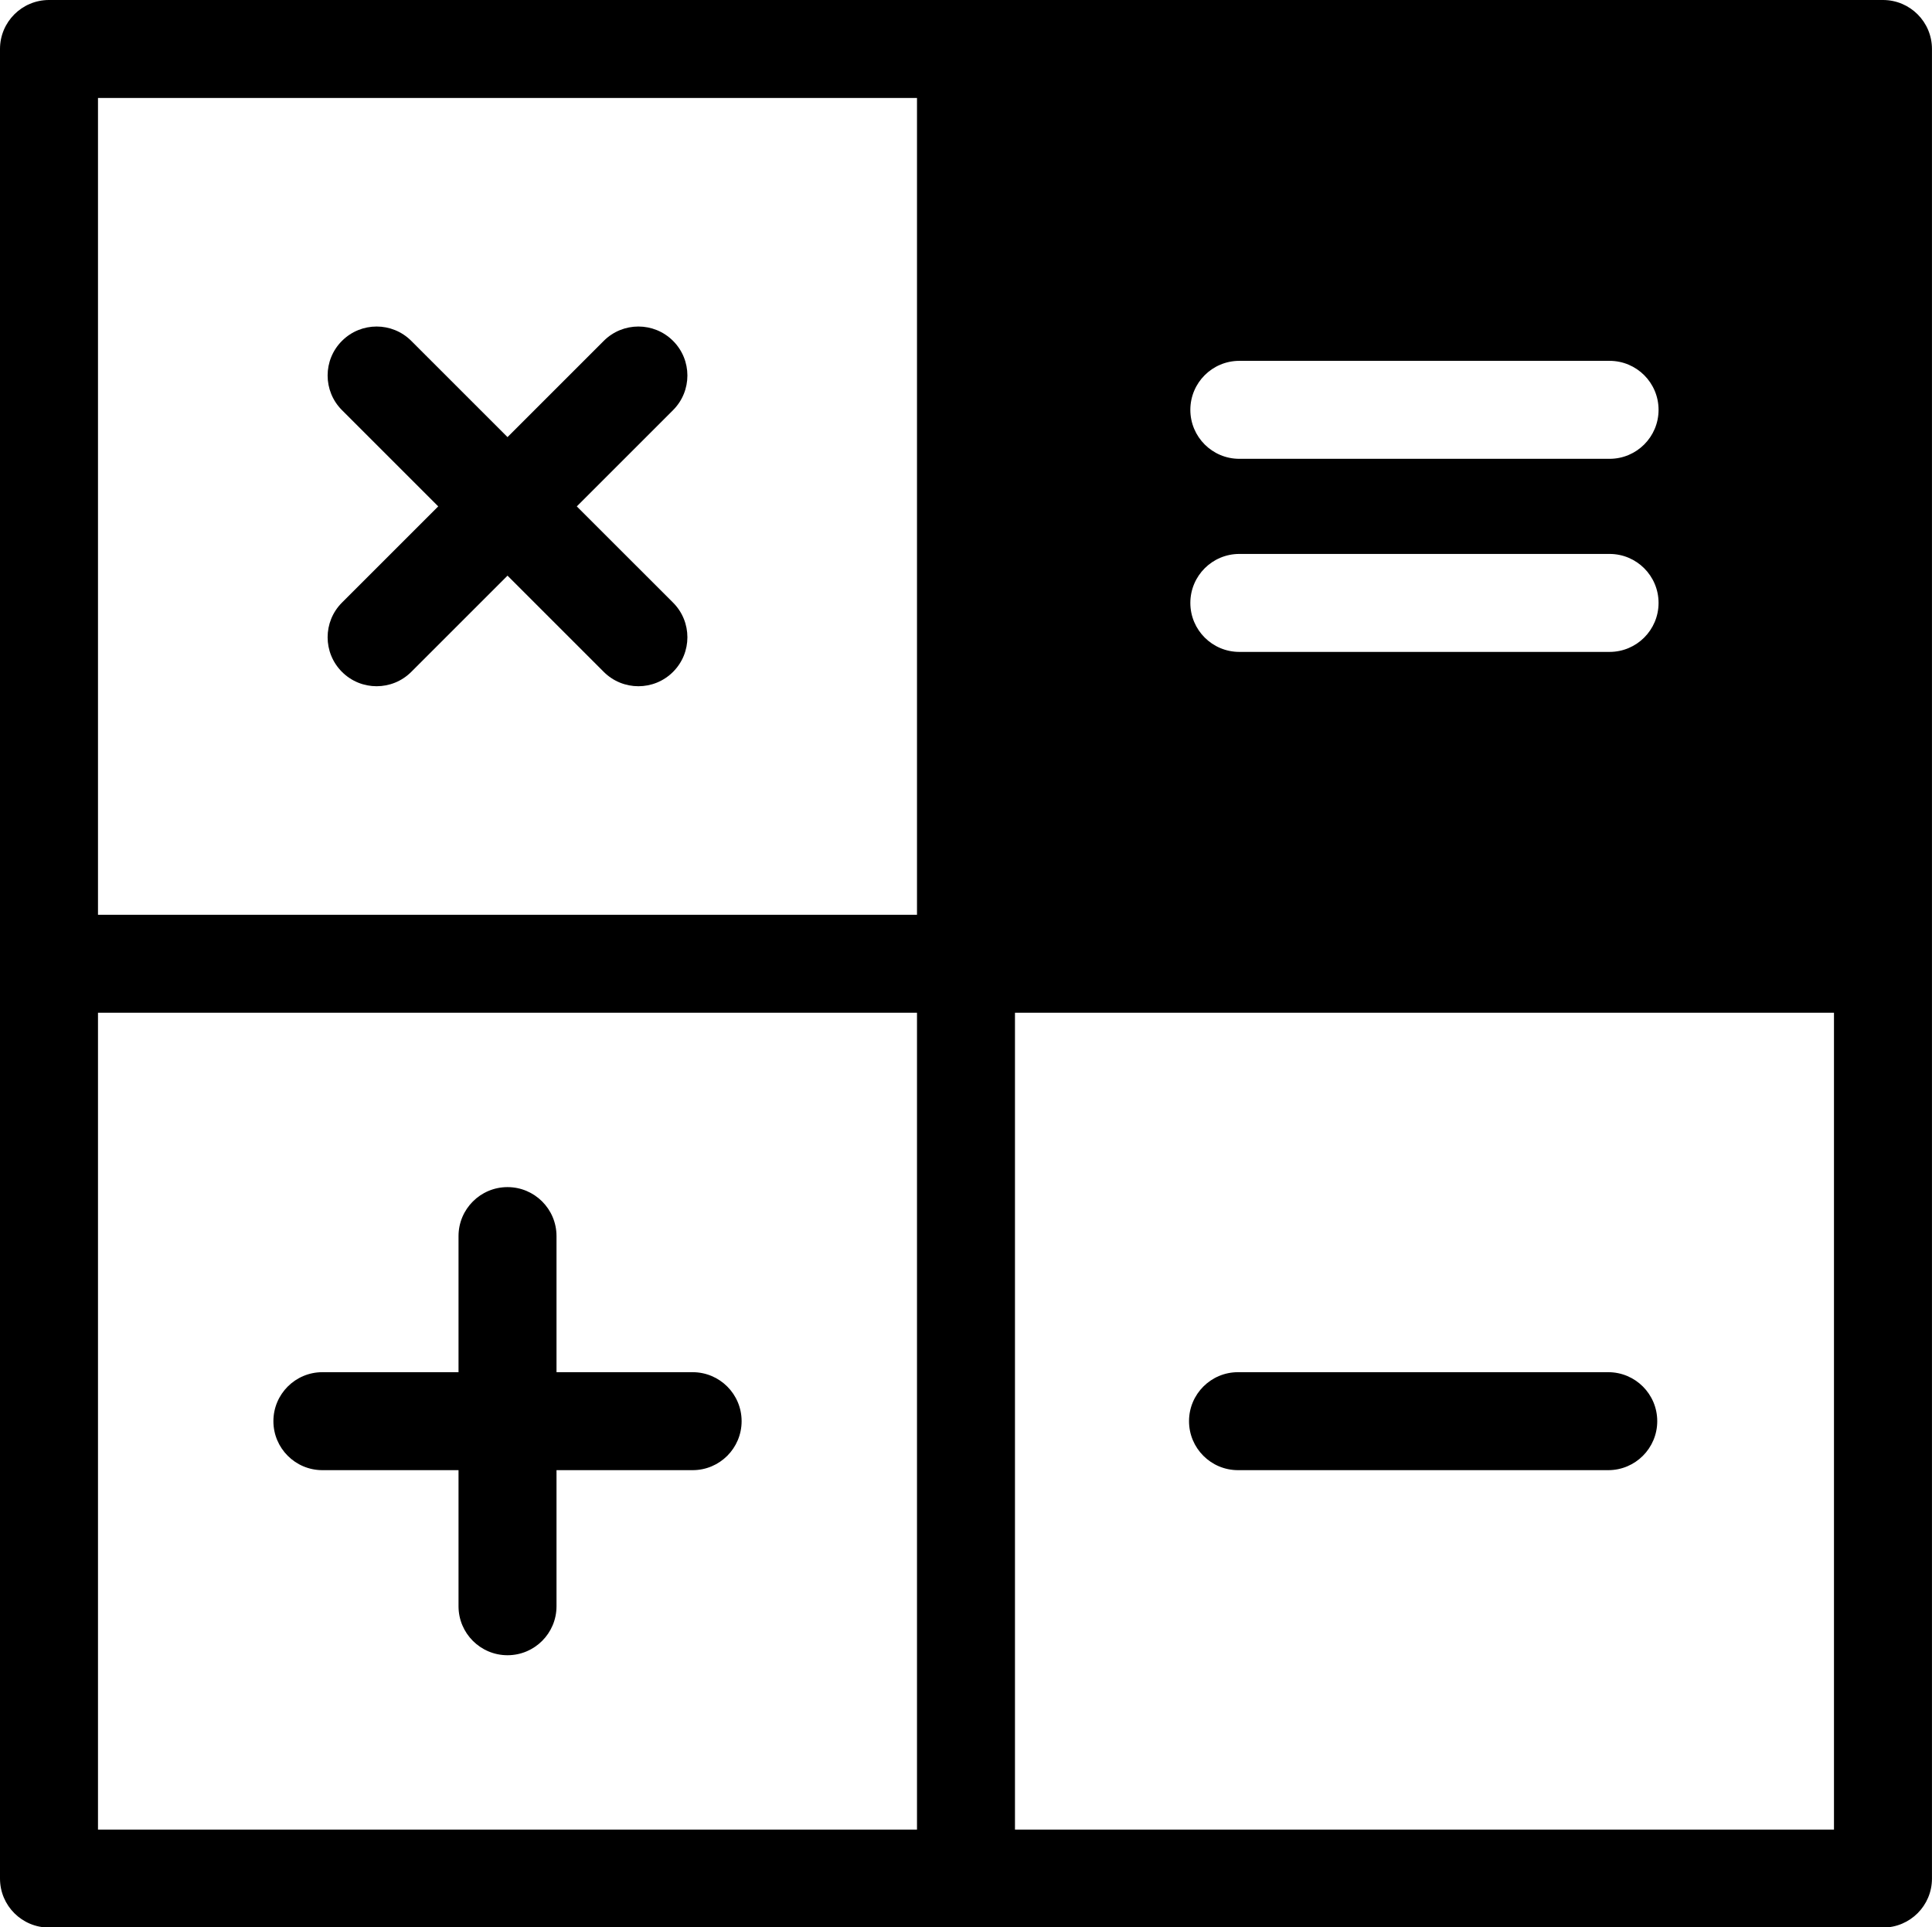
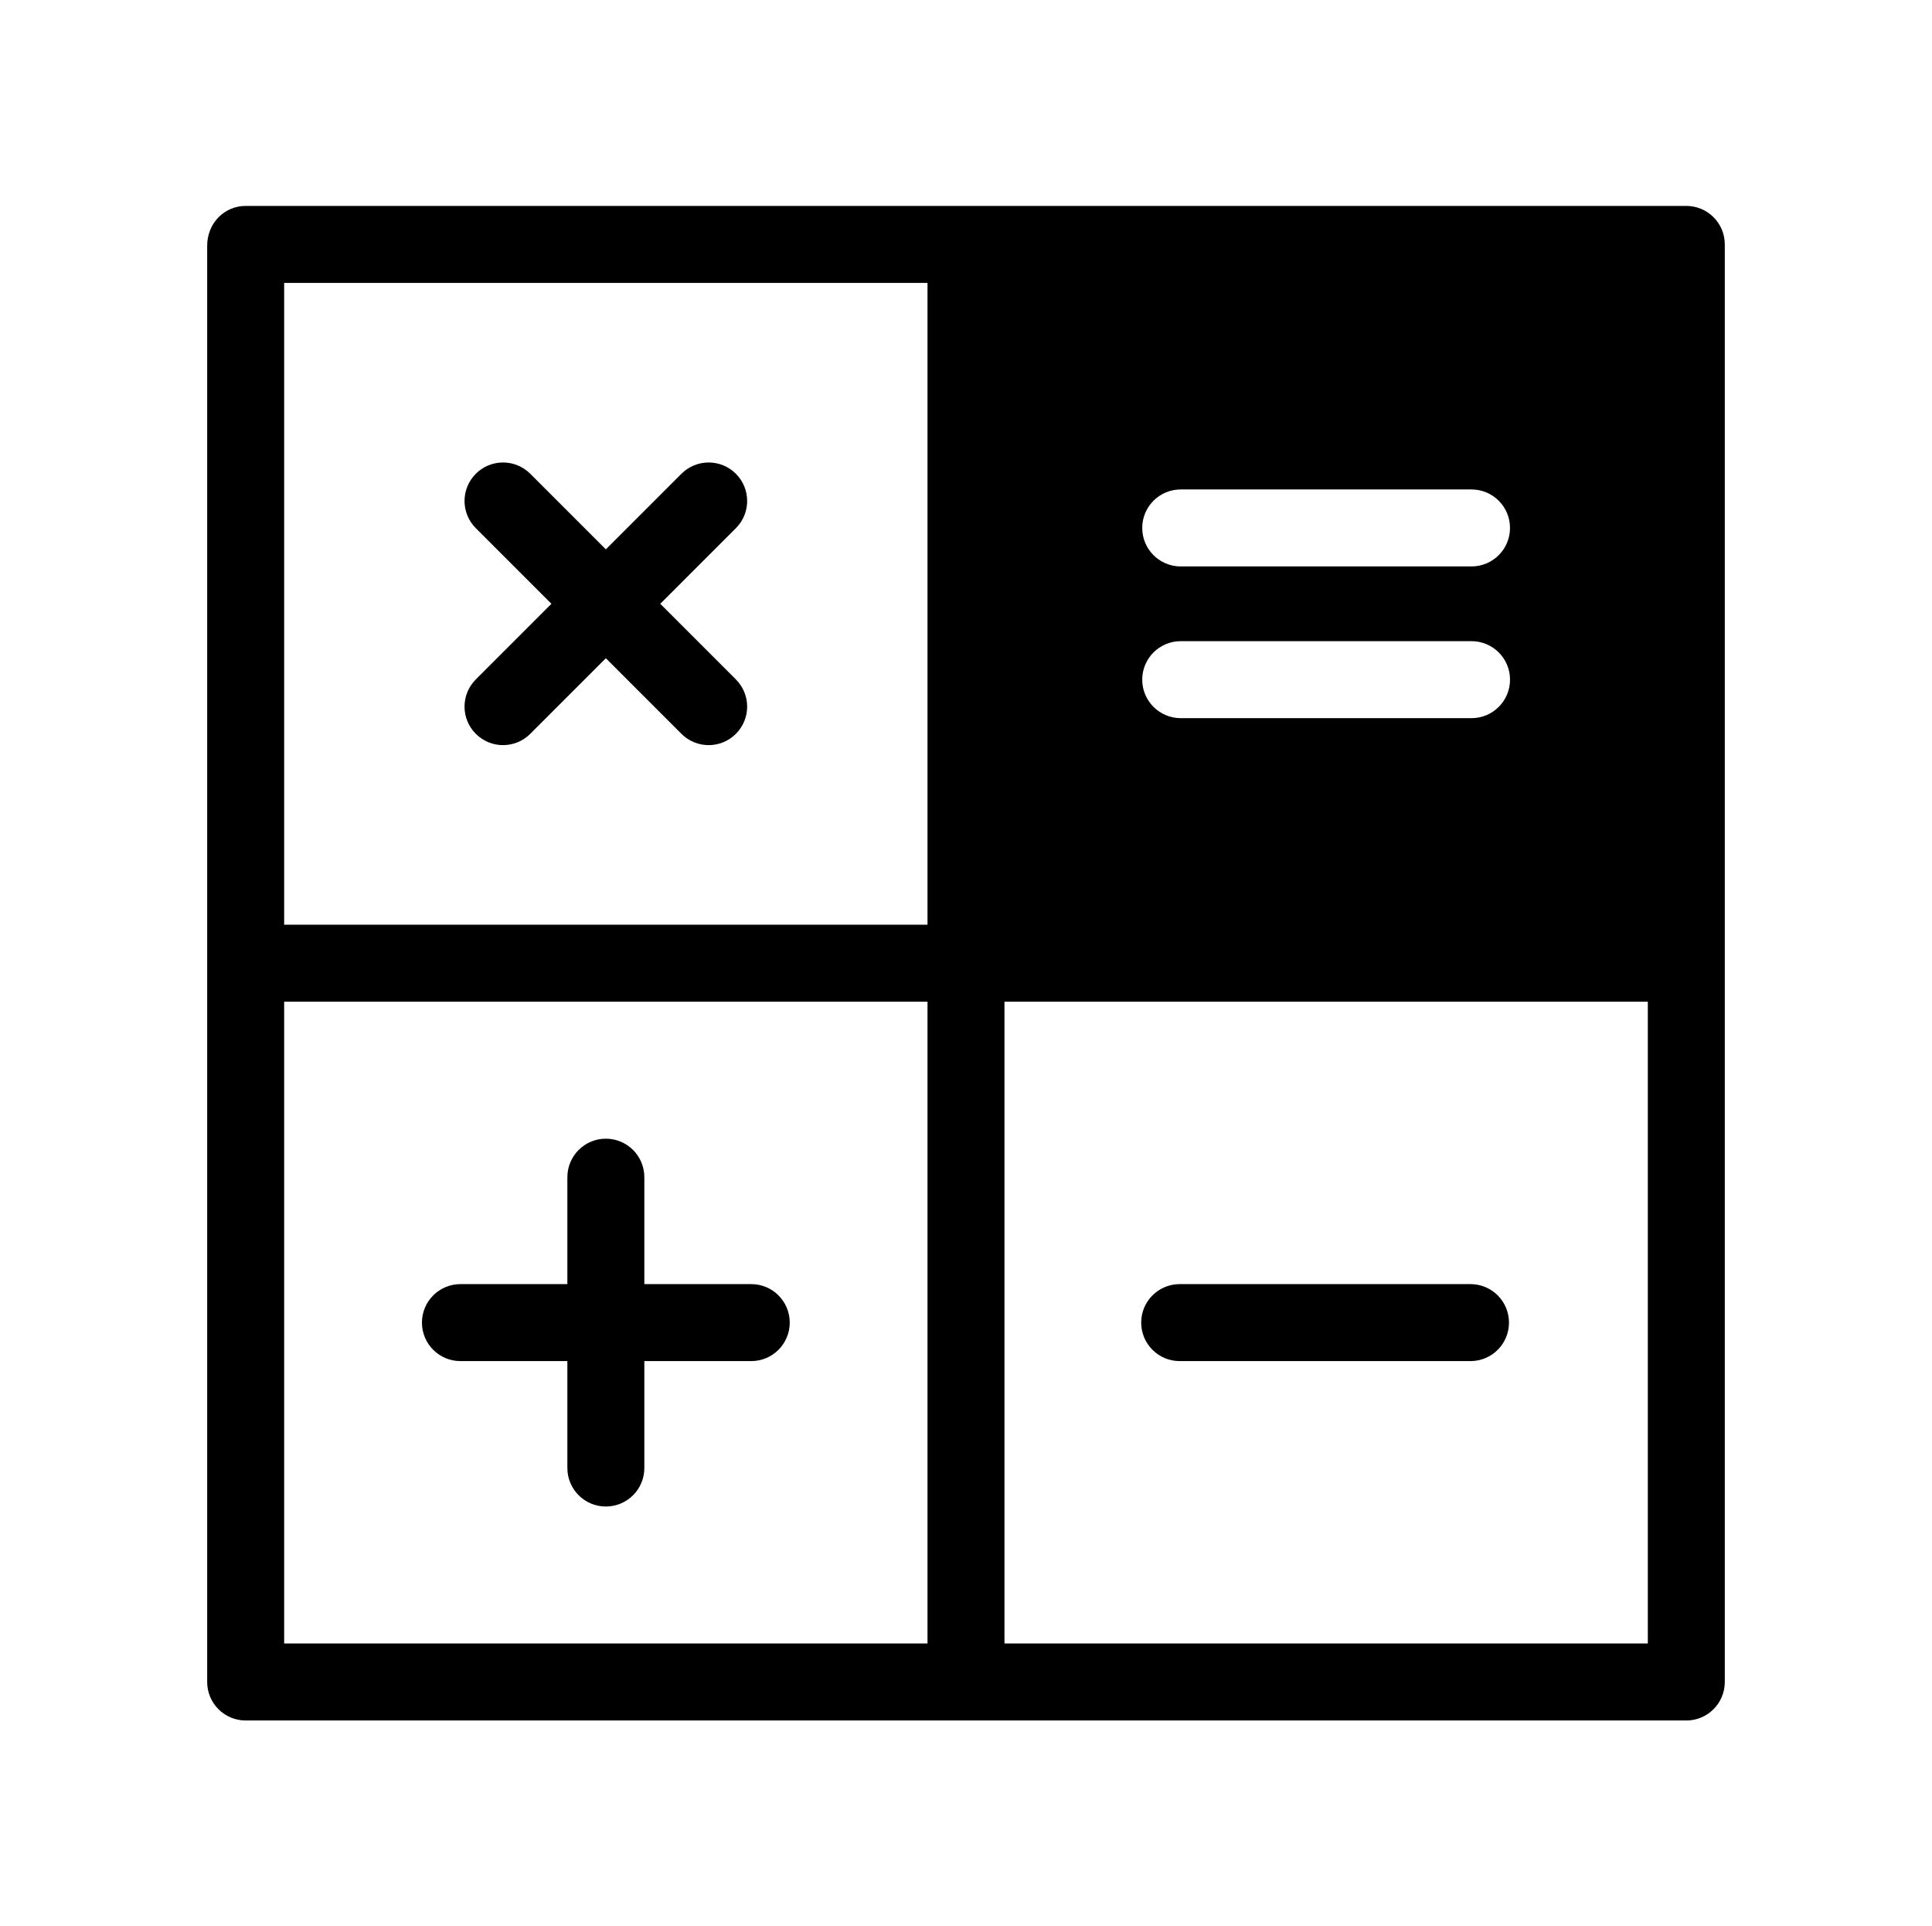
- <svg xmlns="http://www.w3.org/2000/svg" version="1.1" x="0px" y="0px" viewBox="0 0 1183 1180" enable-background="new 0 0 1183 1180" xml:space="preserve">
+ <svg xmlns="http://www.w3.org/2000/svg" version="1.1" x="0" y="0" viewBox="0 0 1506 1501" enable-background="new 0 0 1506 1501" xml:space="preserve">
  <g id="calculator">
    <g>
-       <path id="plus" d="m197.41,840.375 h 83.352 v -83.348 c 0,-16.566 13.433,-30 30,-30 16.566,0 30,13.434 30,30 v 83.348 h 83.343 c 16.571,0 30,13.43 30,30 0,16.566 -13.429,30 -30,30 h -83.343 v 83.348 c 0,16.567 -13.434,29.997 -30,29.997 -16.567,0 -30,-13.43 -30,-29.997 V 900.375 H 197.41 c -16.566,0 -30,-13.434 -30,-30 0,-16.57 13.434,-30 30,-30" />
-       <path id="moins" d="m 758.063,840.375 h 226.699 c 16.568,0 29.998,13.43 29.998,30 0,16.566 -13.43,30 -29.998,30 H 758.063 c -16.575,0 -30,-13.434 -30,-30 0,-16.57 13.425,-30 30,-30" />
-       <path id="fois" d="m 209.398,208.762 c 5.856,-5.86 13.536,-8.789 21.211,-8.789 7.676,0 15.36,2.929 21.215,8.789 l 58.934,58.933 58.933,-58.933 c 5.86,-5.86 13.536,-8.789 21.215,-8.789 7.68,0 15.36,2.929 21.211,8.789 11.723,11.711 11.723,30.703 0.008,42.422 l -58.941,58.945 58.941,58.934 c 11.715,11.718 11.715,30.714 -0.008,42.421 -11.707,11.719 -30.707,11.719 -42.426,0 l -58.933,-58.933 -58.934,58.933 c -11.711,11.711 -30.711,11.731 -42.426,0 -11.718,-11.707 -11.718,-30.703 -0.003,-42.421 l 58.941,-58.934 -58.941,-58.945 c -11.715,-11.719 -11.715,-30.711 0.003,-42.422" />
-       <path id="cardre" d="M 1122.98,620.25 H 621.488 v 500.25 h 501.492 z m -137.41,-281 H 758.871 c -16.57,0 -30,13.43 -30,30 0,16.57 13.43,30 30,30 H 985.57 c 16.57,0 30,-13.43 30,-30 0,-16.57 -13.43,-30 -30,-30 z m 0,-118.254 H 758.871 c -16.57,0 -30,13.43 -30,30 0,16.574 13.43,30 30,30 H 985.57 c 16.57,0 30,-13.426 30,-30 0,-16.57 -13.43,-30 -30,-30 z M 561.492,620.25 H 60 v 500.25 h 501.492 z m 0,-560.25 H 60 V 560.25 H 561.492 Z M 1152.98,1180.5 H 30 c -16.566,0 -30,-13.43 -30,-30 V 30 C 0,13.43 13.434,0 30,0 h 1122.98 c 16.58,0 30,13.43 30,30 v 1120.5 c 0,16.57 -13.42,30 -30,30" />
-       <rect fill="none" width="1183" height="1180" />
+       <path id="plus" d="m358.91,1000.875 h 83.352 v -83.348 c 0,-16.566 13.433,-30 30,-30 16.566,0 30,13.434 30,30 v 83.348 h 83.343 c 16.571,0 30,13.43 30,30 0,16.566 -13.429,30 -30,30 h -83.343 v 83.348 c 0,16.567 -13.434,29.997 -30,29.997 -16.567,0 -30,-13.43 -30,-29.997 V 1060.875 H 358.91 c -16.566,0 -30,-13.434 -30,-30 0,-16.57 13.434,-30 30,-30" />
+       <path id="moins" d="m 919.563,1000.875 h 226.699 c 16.568,0 29.998,13.43 29.998,30 0,16.566 -13.43,30 -29.998,30 H 919.563 c -16.575,0 -30,-13.434 -30,-30 0,-16.57 13.425,-30 30,-30" />
+       <path id="fois" d="m 370.898,369.262 c 5.856,-5.86 13.536,-8.789 21.211,-8.789 7.676,0 15.36,2.929 21.215,8.789 l 58.934,58.933 58.933,-58.933 c 5.86,-5.86 13.536,-8.789 21.215,-8.789 7.68,0 15.36,2.929 21.211,8.789 11.723,11.711 11.723,30.703 0.008,42.422 l -58.941,58.945 58.941,58.934 c 11.715,11.718 11.715,30.714 -0.008,42.421 -11.707,11.719 -30.707,11.719 -42.426,0 l -58.933,-58.933 -58.934,58.933 c -11.711,11.711 -30.711,11.731 -42.426,0 -11.718,-11.707 -11.718,-30.703 -0.003,-42.421 l 58.941,-58.934 -58.941,-58.945 c -11.715,-11.719 -11.715,-30.711 0.003,-42.422" />
+       <path id="cadre" d="M 1284.48,780.75 H 782.988 v 500.25 h 501.492 z m -137.41,-281 H 920.371 c -16.57,0 -30,13.43 -30,30 0,16.57 13.43,30 30,30 H 1147.07 c 16.57,0 30,-13.43 30,-30 0,-16.57 -13.43,-30 -30,-30 z m 0,-118.254 H 920.371 c -16.57,0 -30,13.43 -30,30 0,16.574 13.43,30 30,30 H 1147.05 c 16.57,0 30,-13.426 30,-30 0,-16.57 -13.43,-30 -30,-30 z M 722.992,780.75 H 221.5 v 500.25 h 501.492 z m 0,-560.25 H 221.5 V 720.75 H 722.992 Z M 1314.48,1341 H 191.5 c -16.566,0 -30,-13.43 -30,-30 V 191.5 C 161.5,173.93 174.934,160.5 191.5,160.5 h 1122.98 c 16.58,0 30,13.43 30,30 v 1120.5 c 0,16.57 -13.42,30 -30,30" />
+       <rect fill="none" width="1506" height="1501" />
    </g>
  </g>
</svg>
